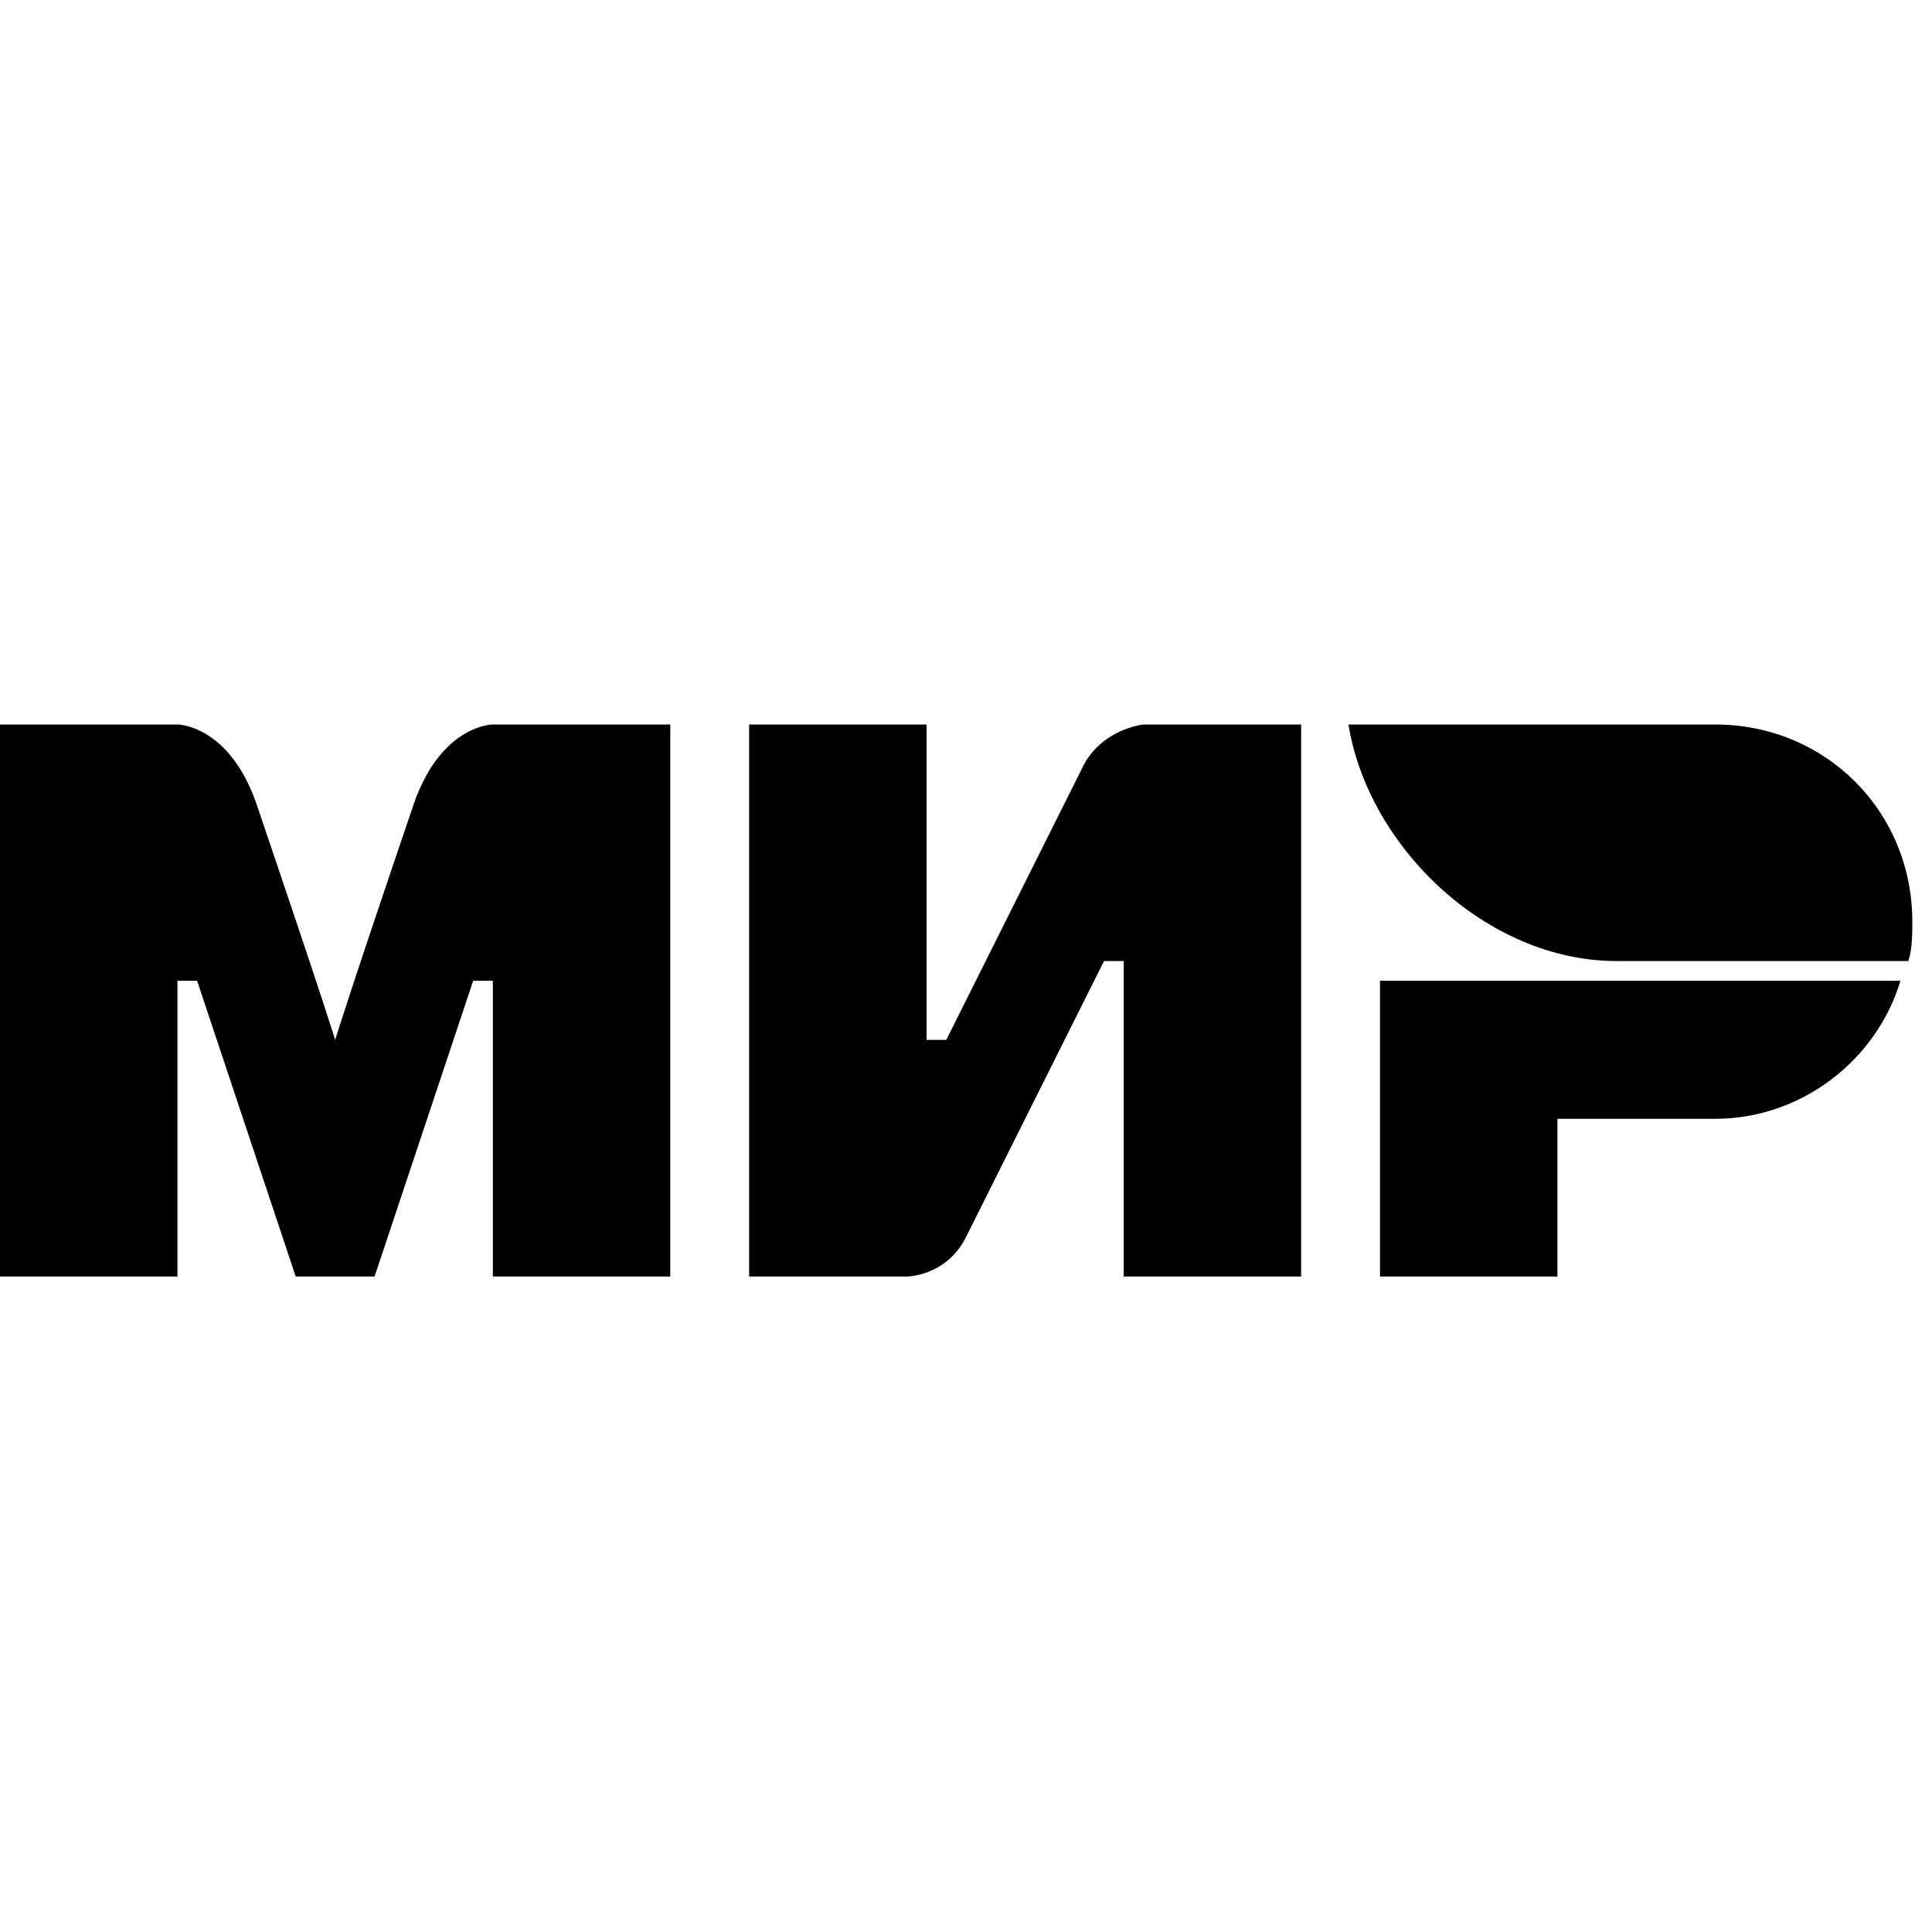
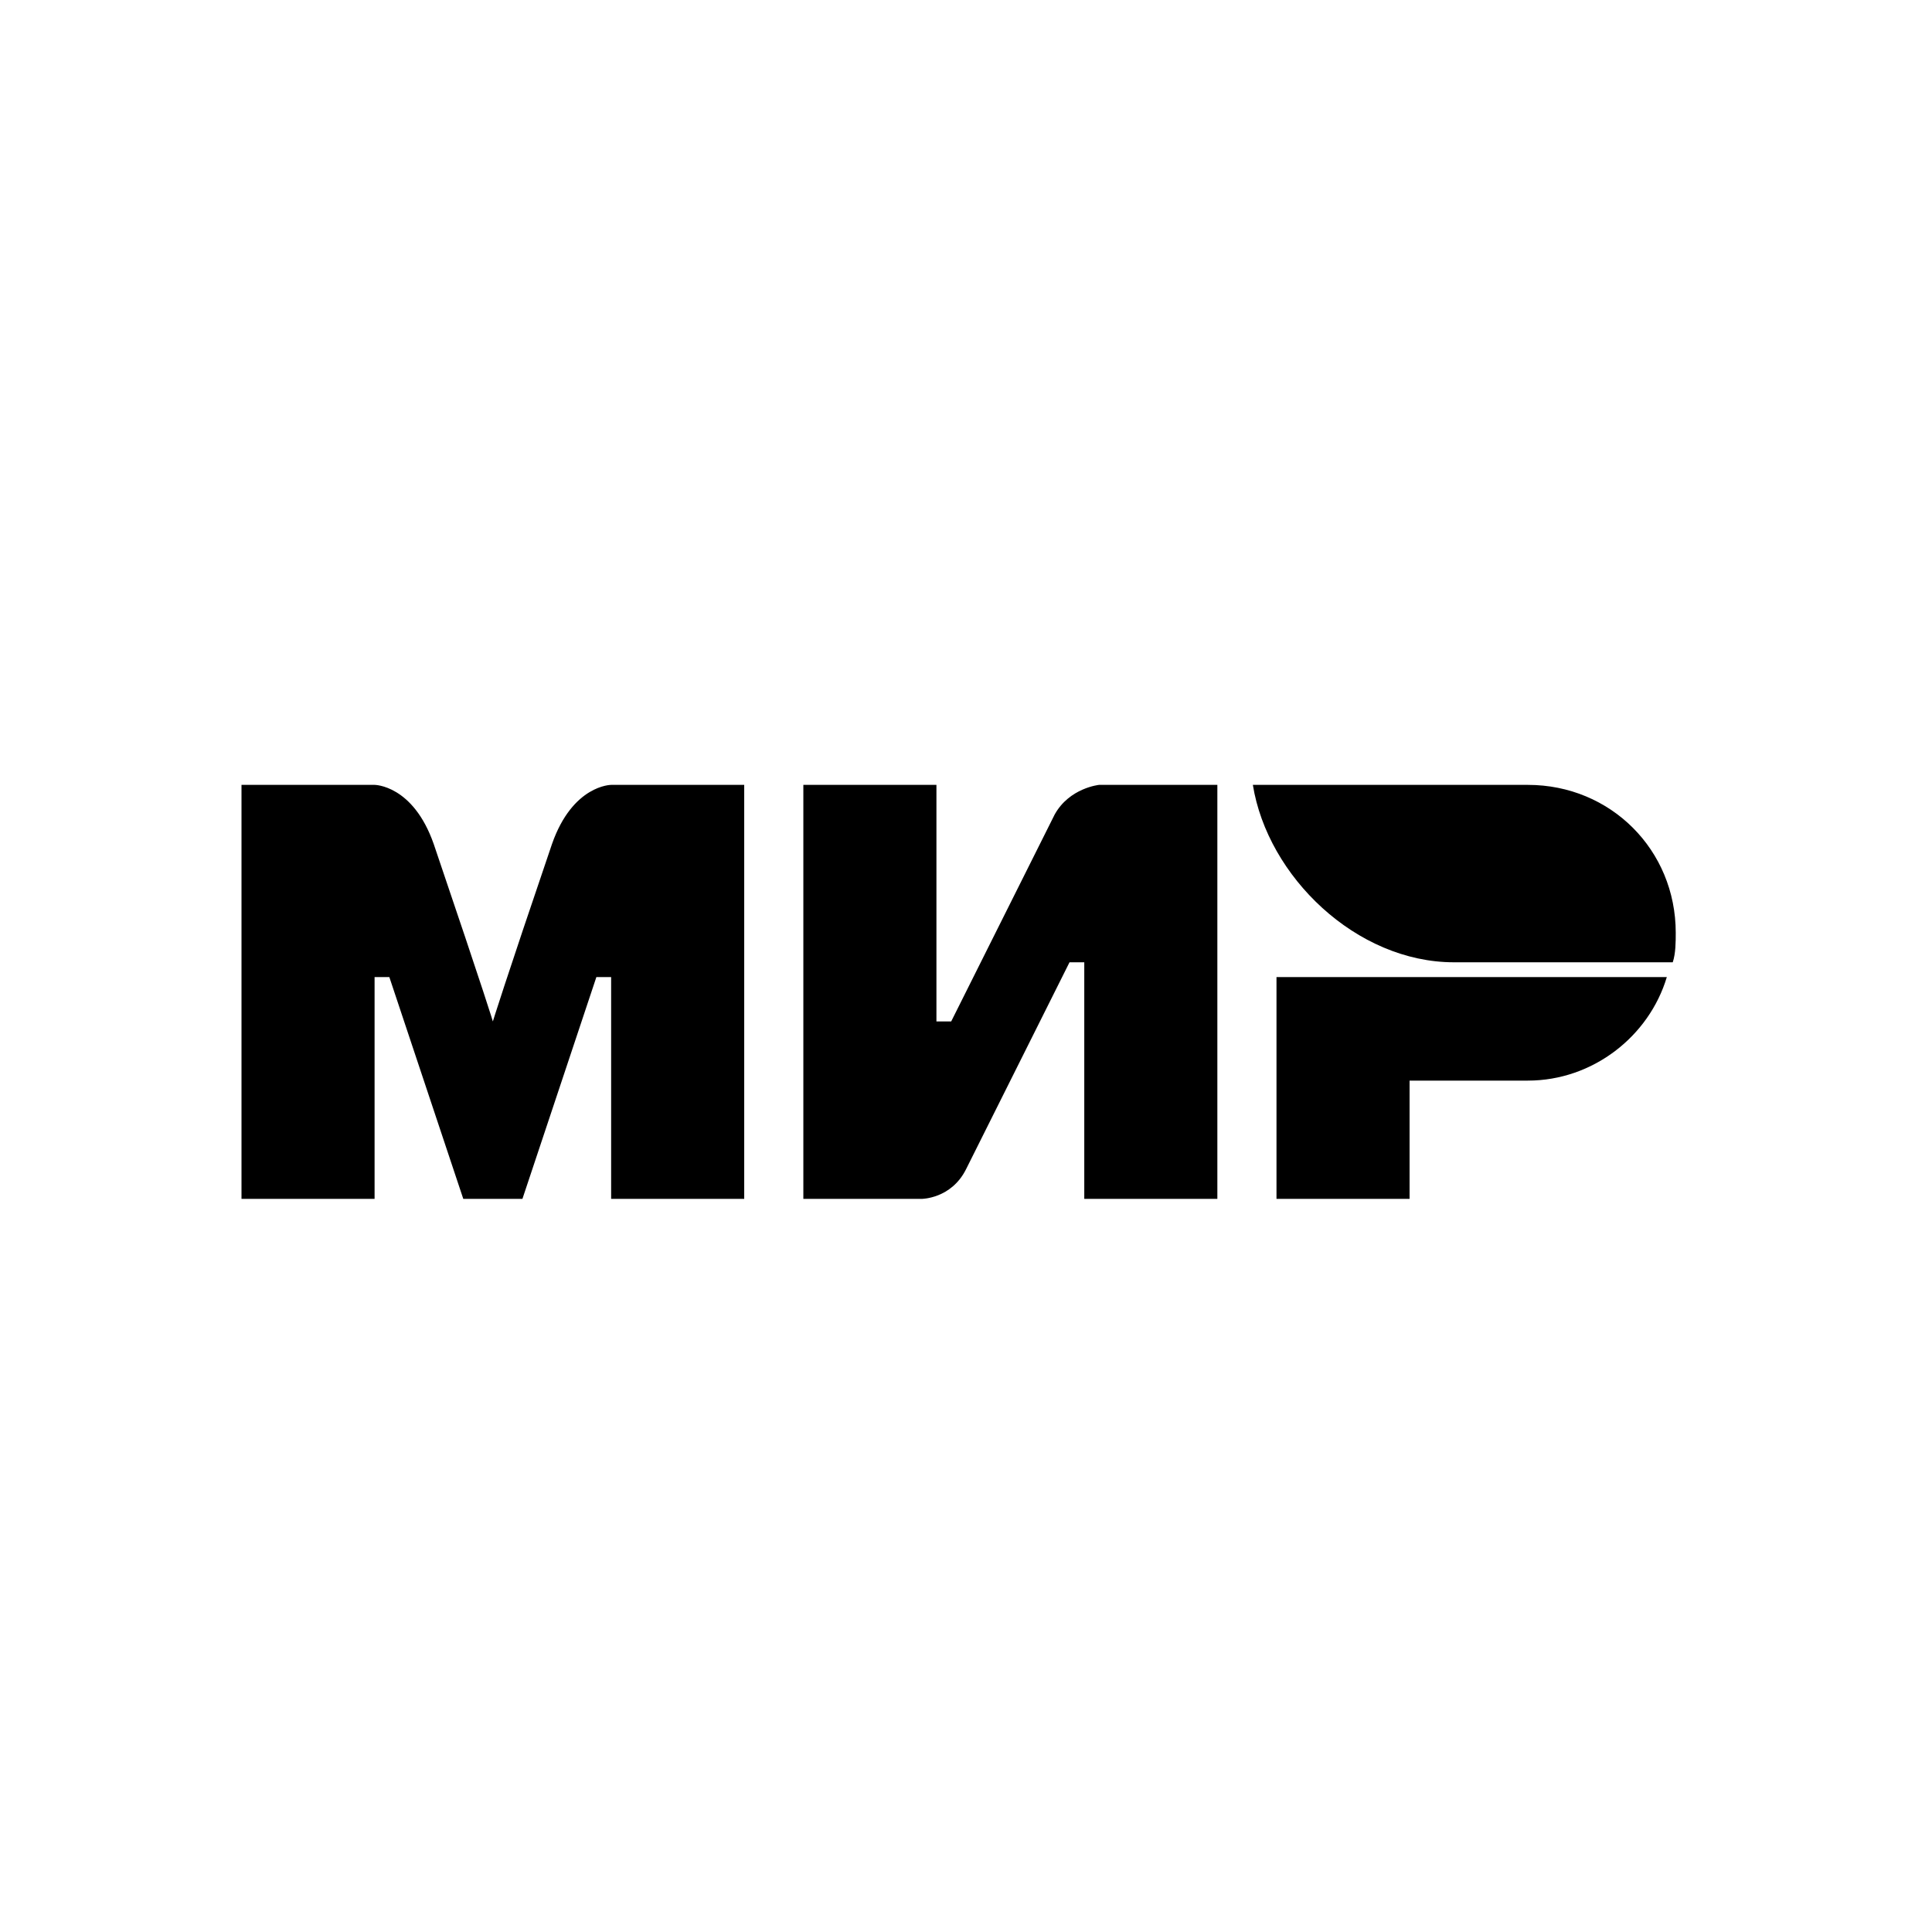
<svg xmlns="http://www.w3.org/2000/svg" width="32" height="32">
-   <g id="tuiIconMirMono" transform="translate(-16,-16)">
-     <svg x="50%" y="50%">
-       <svg width="32" height="32" viewBox="0 0 32 32" fill="none">
+   <g id="tuiIconMirMono">
+     <svg x="50%" y="50%" width="2em" height="2em" overflow="visible" viewBox="0 0 32 32">
+       <svg x="-16" y="-16">
        <path fill-rule="evenodd" clip-rule="evenodd" d="M0 12V21.143H2.939V16.245H3.265L4.898 21.143H6.204L7.837 16.245H8.163V21.143H11.102V12H8.163C8.163 12 7.314 12 6.857 13.306C5.812 16.375 5.551 17.224 5.551 17.224C5.551 17.224 5.42 16.767 4.245 13.306C3.788 12 2.939 12 2.939 12H0ZM12.408 12V21.143H15.02C15.02 21.143 15.673 21.143 16 20.49L18.286 15.918H18.612V21.143H21.551V12H18.939C18.939 12 18.286 12.065 17.959 12.653L15.673 17.224H15.347V12H12.408ZM22.335 12H28.408C30.237 12 31.674 13.437 31.674 15.265C31.674 15.461 31.674 15.722 31.608 15.918H26.776C24.62 15.918 22.661 14.024 22.335 12ZM22.857 21.143V16.245H31.477C31.086 17.551 29.845 18.531 28.408 18.531H25.796V21.143H22.857Z" fill="currentColor" />
      </svg>
    </svg>
  </g>
</svg>
